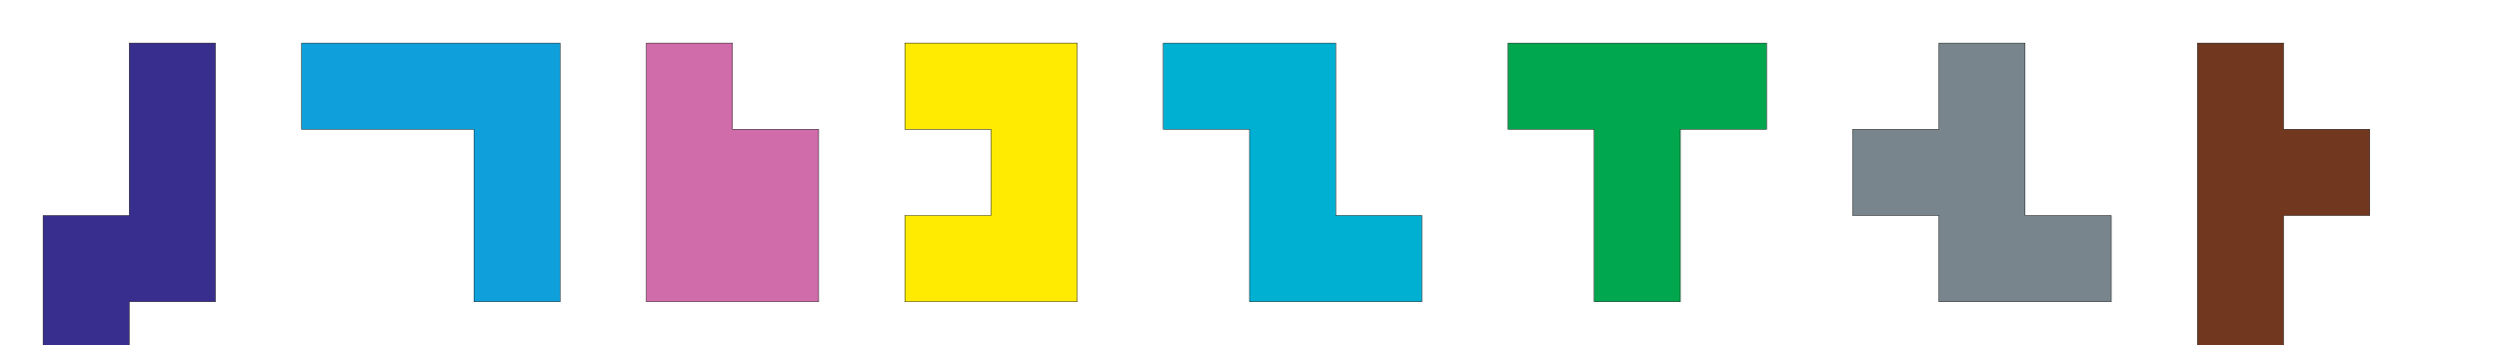
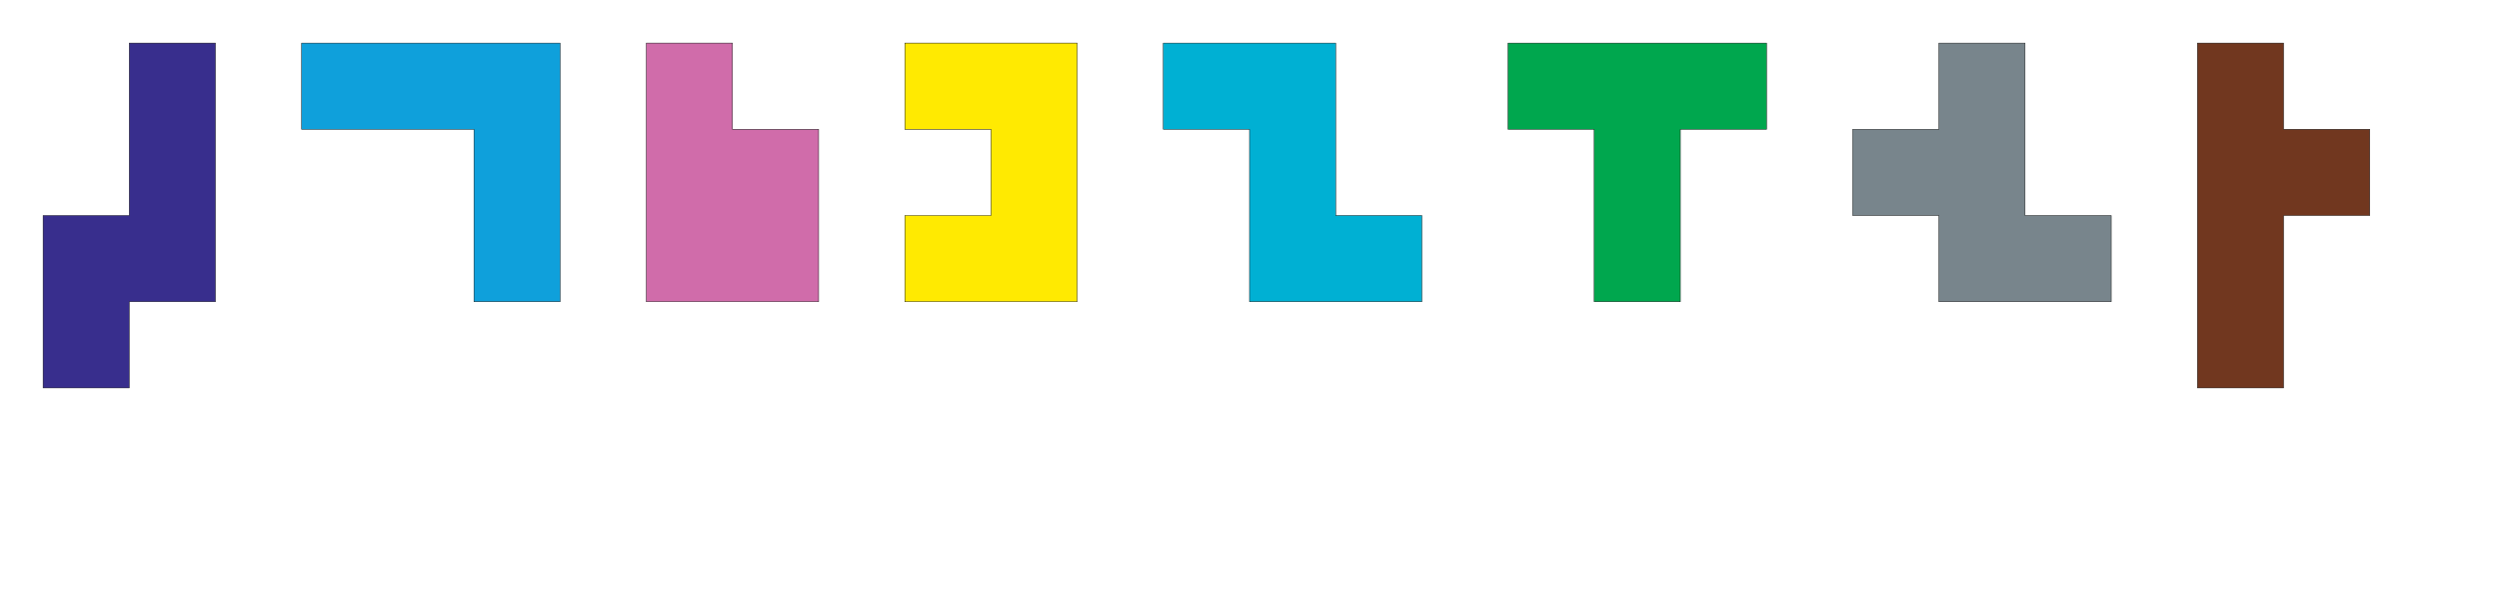
- <svg xmlns="http://www.w3.org/2000/svg" width="290" height="40">
+ <svg xmlns="http://www.w3.org/2000/svg" width="290" height="70">
  <g transform="translate(20,10) rotate(90) scale(1)" style="fill:rgb(56,46,141);stroke-width:.05;stroke:#000">
    <polygon points="-5,5 -5,-5 25,-5 25,5 35,5 35,15 15,15 15,5" />
  </g>
  <g transform="translate(40,10)  scale(1)" style="fill:rgb(15,160,219);stroke-width:.05;stroke:#000">
    <polygon points="-5,-5 25,-5 25,25 15,25 15,5 -5,5" />
  </g>
  <g transform="translate(80,10) rotate(90) scale(1)" style="fill:rgb(208,108,170);stroke-width:.05;stroke:#000">
    <polygon points="-5,5 -5,-5 5,-5 5,-15 25,-15 25,5" />
  </g>
  <g transform="translate(110,10) rotate(90) scale(1)" style="fill:rgb(255,234,1);stroke-width:.05;stroke:#000">
    <polygon points="-5,5 -5,-15 25,-15 25,5 15,5 15,-5 5,-5 5,5" />
  </g>
  <g transform="translate(160,30)  scale(1)" style="fill:rgb(0,176,211);stroke-width:.05;stroke:#000">
    <polygon points="5,5 -15,5 -15,-15 -25,-15 -25,-25 -5,-25 -5,-5 5,-5" />
  </g>
  <g transform="translate(180,10)  scale(1)" style="fill:rgb(0,167,78);stroke-width:.05;stroke:#000">
    <polygon points="-5,5 -5,-5 25,-5 25,5 15,5 15,25 5,25 5,5" />
  </g>
  <g transform="translate(240,30)  scale(1)" style="fill:rgb(120,133,140);stroke-width:.05;stroke:#000">
    <polygon points="5,5 -15,5 -15,-5 -25,-5 -25,-15 -15,-15 -15,-25 -5,-25 -5,-5 5,-5" />
  </g>
  <g transform="translate(260,10) rotate(90) scale(1)" style="fill:rgb(113,55,31);stroke-width:.05;stroke:#000">
    <polygon points="-5,5 -5,-5 5,-5 5,-15 15,-15 15,-5 35,-5 35,5" />
  </g>
</svg>
